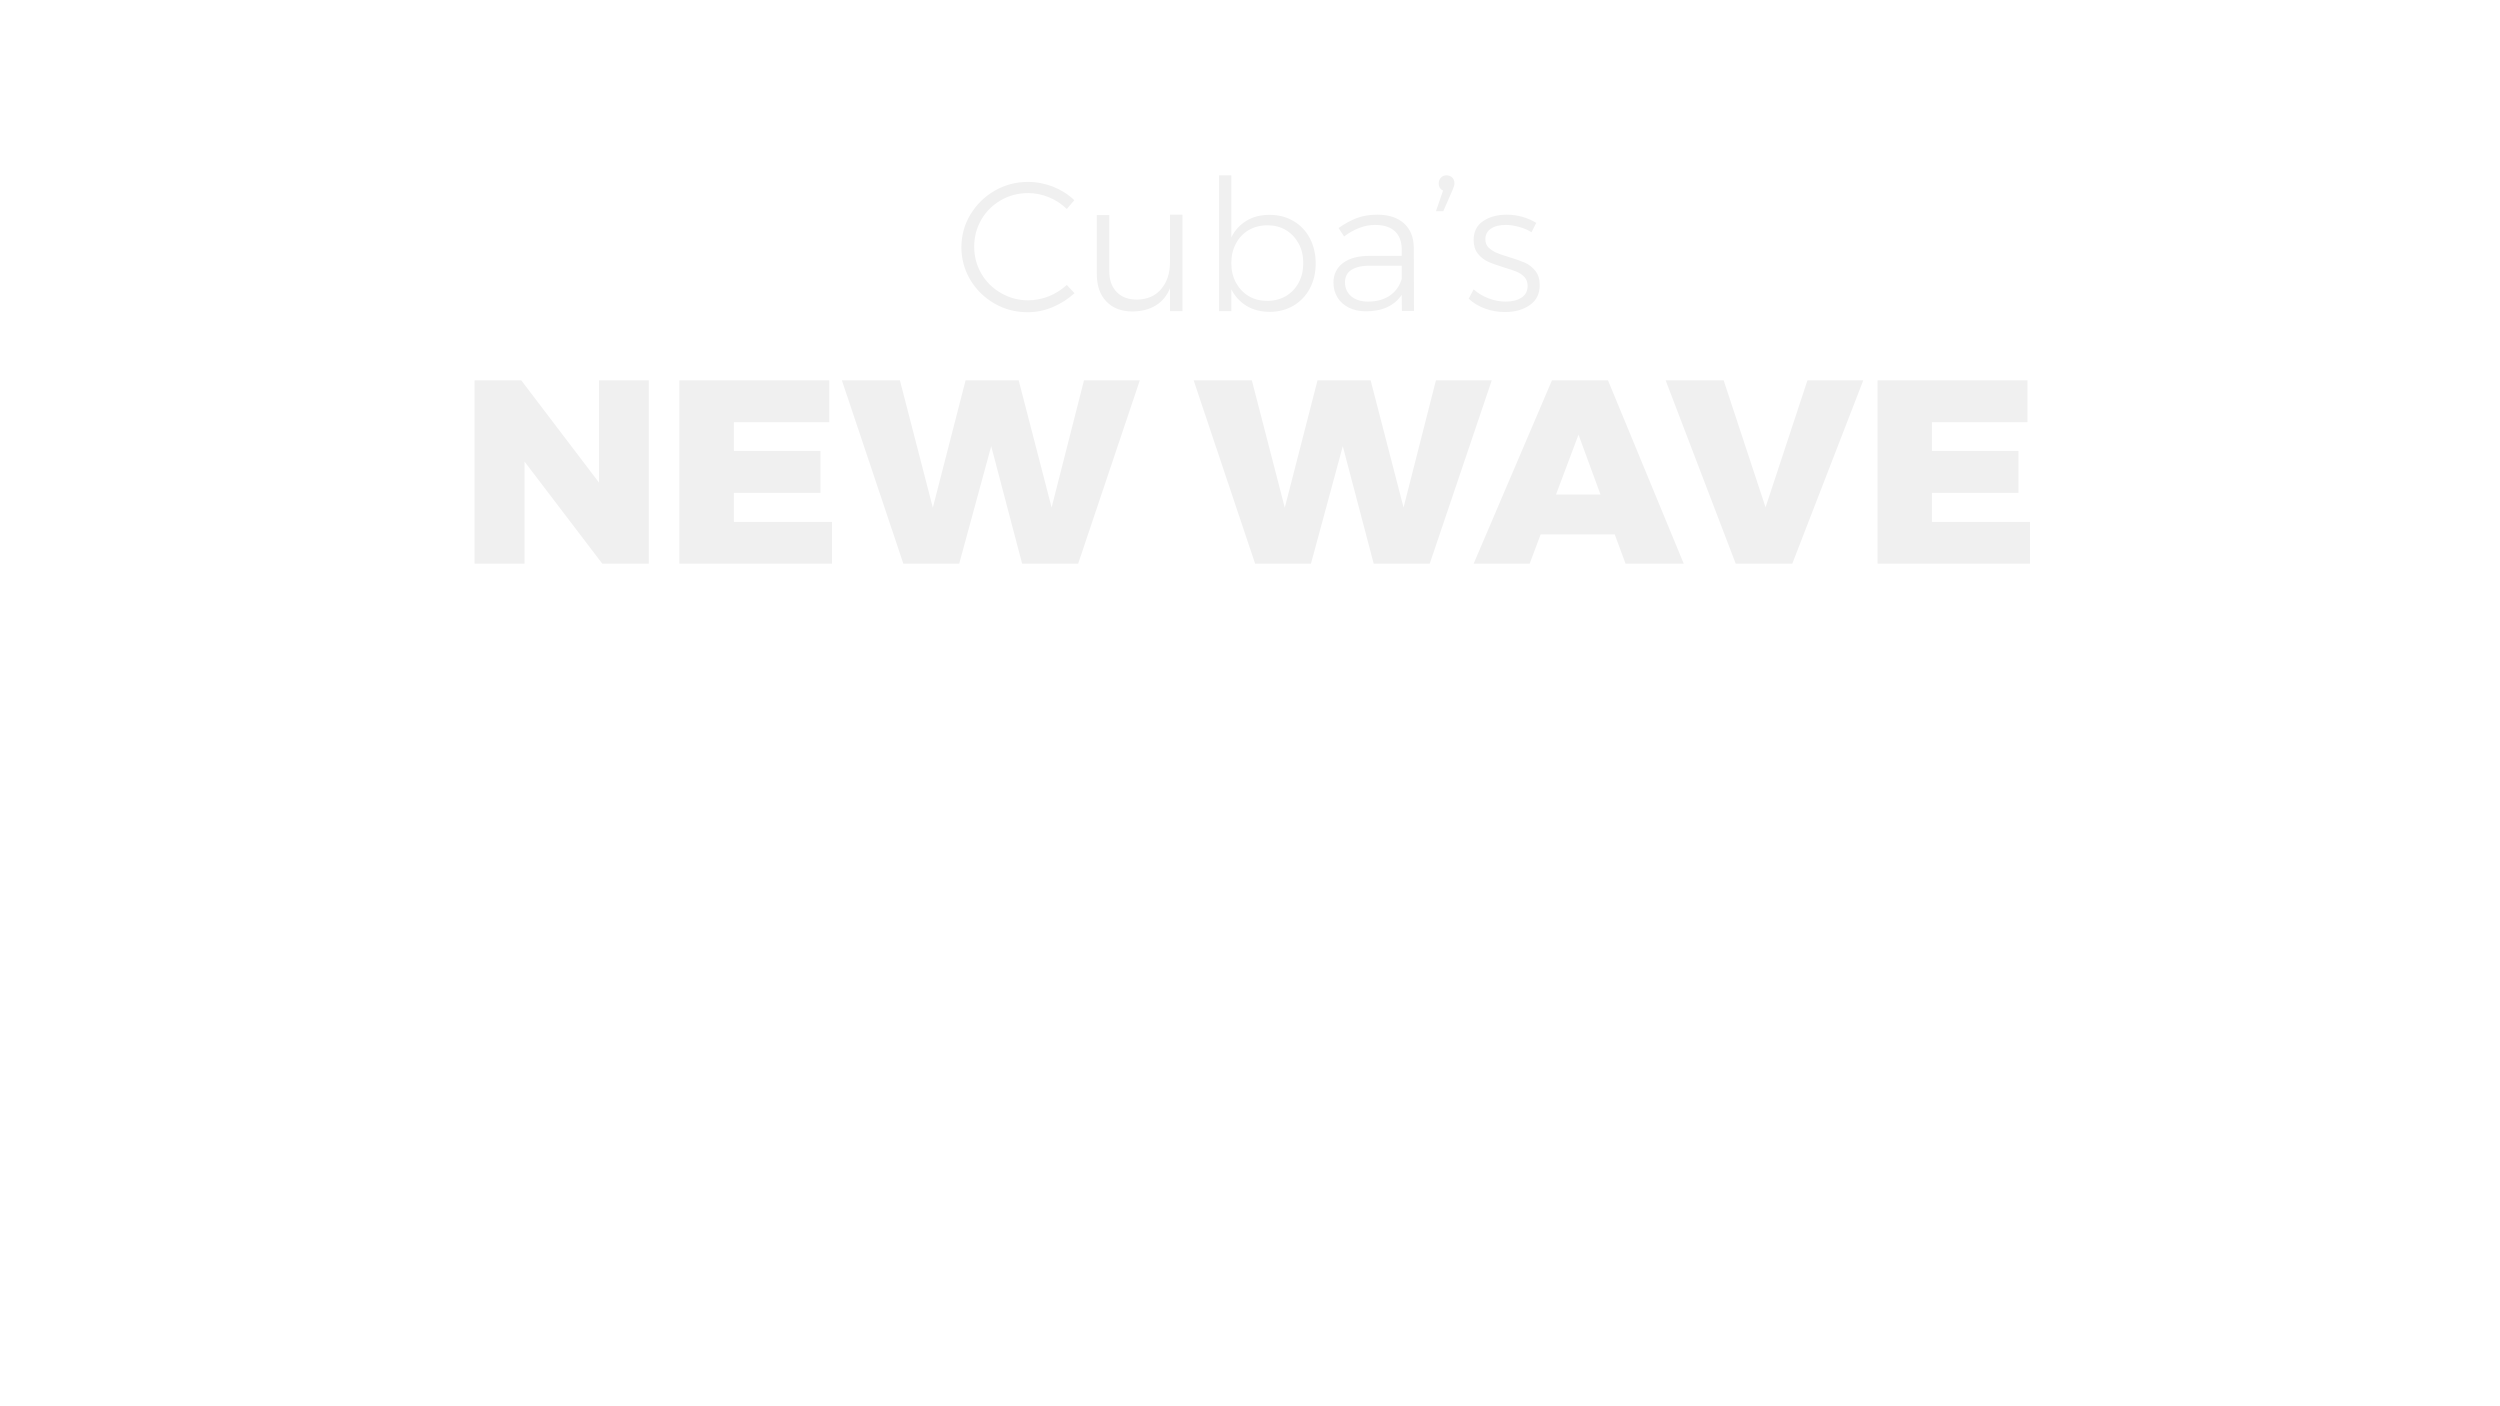
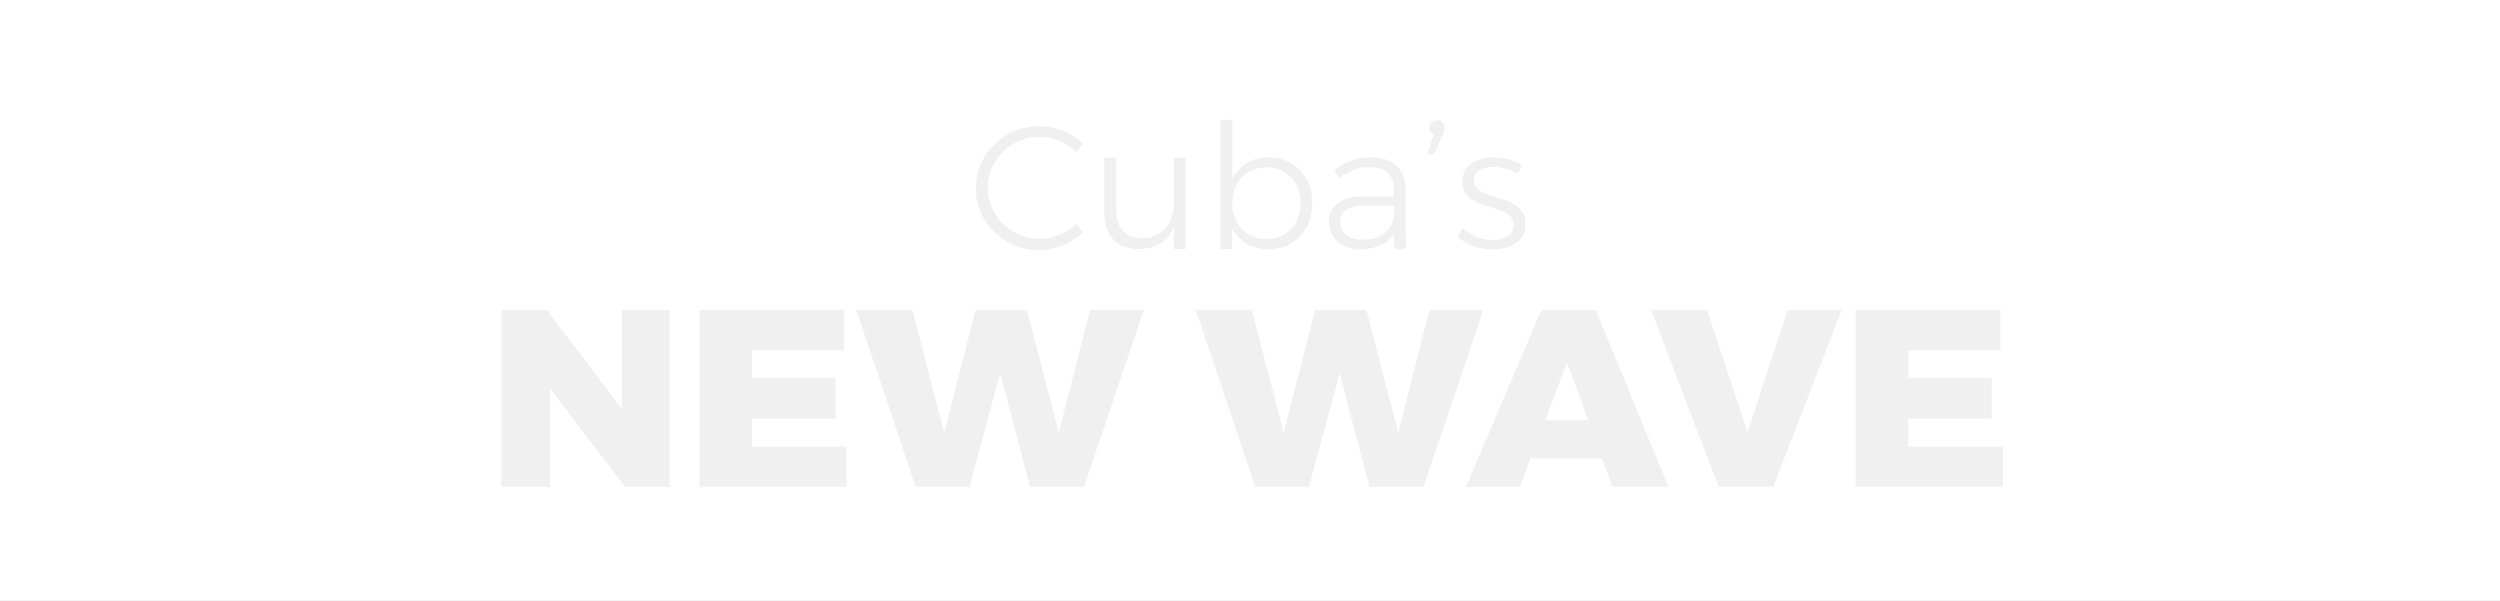
- <svg xmlns="http://www.w3.org/2000/svg" version="1.1" id="Layer_1" x="0px" y="0px" viewBox="0 0 1366 768" style="enable-background:new 0 0 1366 768;" xml:space="preserve">
+ <svg xmlns="http://www.w3.org/2000/svg" version="1.1" id="Layer_1" x="0px" y="0px" viewBox="0 0 1366 328" style="enable-background:new 0 0 1366 328;" xml:space="preserve">
  <style type="text/css">
	.st0{fill:#FFFFFF;}
</style>
  <g>
    <g>
-       <path class="st0" d="M738.5,147.4c-2.4,1.5-3.6,3.8-3.6,6.9c0,3.1,1.2,5.7,3.4,7.6c2.3,1.9,5.4,2.9,9.2,2.9    c4.7,0,8.6-1.1,11.8-3.2c3.2-2.2,5.4-5.2,6.6-9.2v-7.2H749C744.4,145.1,740.9,145.9,738.5,147.4z M850.2,270.2h24.3l-12-32.7    L850.2,270.2z M682.3,161.8c3,1.8,6.4,2.6,10.2,2.6c3.7,0,7.1-0.9,10.1-2.6c3-1.8,5.3-4.2,7-7.4c1.7-3.1,2.5-6.7,2.5-10.7    c0-3.9-0.8-7.5-2.5-10.6c-1.7-3.1-4-5.6-7-7.4c-3-1.8-6.4-2.6-10.1-2.6c-3.8,0-7.2,0.9-10.2,2.6c-3,1.8-5.3,4.2-7,7.4    c-1.7,3.1-2.5,6.7-2.5,10.6c0,4,0.8,7.6,2.5,10.7C677,157.5,679.3,160,682.3,161.8z M-43-32v88H0v746h1366V-32H-43z M805.2,158.1    c2.3,2.1,5,3.7,8.1,4.9s6.2,1.8,9.4,1.8c3.5,0,6.4-0.7,8.7-2.2c2.2-1.5,3.3-3.6,3.3-6.4c0-1.9-0.6-3.5-1.7-4.8    c-1.1-1.2-2.6-2.2-4.2-2.9c-1.7-0.7-4.1-1.5-7.1-2.4c-3.5-1.1-6.4-2.1-8.6-3.1c-2.2-1-4.1-2.5-5.6-4.4c-1.5-1.9-2.3-4.4-2.3-7.4    c0-4.6,1.7-8.1,5.2-10.4c3.4-2.3,7.7-3.5,12.8-3.5c3,0,5.9,0.4,8.7,1.2c2.8,0.8,5.3,1.9,7.5,3.3l-2.6,5.1c-2-1.3-4.2-2.2-6.7-2.9    c-2.5-0.7-4.9-1.1-7.3-1.1c-3.3,0-6,0.6-8.1,2c-2,1.3-3.1,3.2-3.1,5.9c0,1.8,0.6,3.3,1.7,4.4c1.1,1.1,2.5,2,4.1,2.8    c1.6,0.7,3.9,1.5,6.9,2.4c3.6,1.1,6.5,2.1,8.8,3.1c2.3,1,4.2,2.5,5.8,4.5c1.6,2,2.4,4.5,2.4,7.8c0,4.7-1.8,8.4-5.4,10.9    s-8.1,3.8-13.5,3.8c-3.8,0-7.5-0.6-11-1.9c-3.5-1.3-6.5-3.1-8.9-5.4L805.2,158.1z M786.7,102.6c-0.4-0.7-0.6-1.5-0.6-2.3    c0-1.3,0.4-2.3,1.2-3.2c0.8-0.9,1.9-1.3,3.1-1.3c1.2,0,2.2,0.4,3.1,1.2c0.8,0.8,1.2,1.9,1.2,3.2c0,0.9-0.4,2.2-1.1,3.8l-5,11.4h-4    l3.9-11.3C787.8,103.9,787.2,103.3,786.7,102.6z M762.1,126.3c-2.5-2.3-6.1-3.4-10.8-3.4c-5.6,0-11.2,2.1-16.9,6.3l-3-4.6    c3.5-2.5,6.9-4.3,10.1-5.5c3.2-1.2,6.9-1.8,11-1.8c6.3,0,11.2,1.6,14.7,4.8c3.5,3.2,5.2,7.6,5.3,13.1l0.1,34.7H766l-0.1-8.8    c-2.1,3.1-4.8,5.3-8.1,6.8c-3.3,1.5-7.2,2.2-11.5,2.2c-3.5,0-6.7-0.7-9.3-2c-2.7-1.4-4.8-3.2-6.2-5.6c-1.5-2.4-2.2-5.1-2.2-8.1    c0-4.5,1.8-8.1,5.2-10.7c3.5-2.6,8.3-3.9,14.5-3.9h17.6v-4C765.8,131.8,764.6,128.6,762.1,126.3z M666.1,95.8h6.7v33.9    c1.9-3.9,4.7-6.9,8.3-9.1c3.6-2.2,7.8-3.2,12.6-3.2c4.9,0,9.2,1.1,13.1,3.4c3.8,2.2,6.8,5.4,8.9,9.4c2.1,4,3.2,8.6,3.2,13.8    c0,5.1-1.1,9.6-3.2,13.6c-2.1,4-5.1,7.1-8.9,9.4c-3.8,2.2-8.1,3.4-13,3.4c-4.8,0-9-1.1-12.6-3.2c-3.6-2.2-6.4-5.2-8.4-9.1V170    h-6.7V95.8z M530.3,117.1c3.3-5.4,7.7-9.7,13.2-12.9c5.6-3.2,11.6-4.8,18.2-4.8c4.7,0,9.3,0.9,13.7,2.6c4.4,1.8,8.3,4.2,11.6,7.4    l-4.1,4.8c-2.8-2.7-6-4.9-9.7-6.4c-3.7-1.5-7.5-2.3-11.4-2.3c-5.4,0-10.4,1.3-14.9,3.9s-8.1,6.1-10.7,10.6    c-2.6,4.5-3.9,9.4-3.9,14.8c0,5.3,1.3,10.2,3.9,14.7c2.6,4.5,6.2,8,10.7,10.6c4.5,2.6,9.4,4,14.9,4c3.9,0,7.6-0.8,11.3-2.2    c3.7-1.5,6.9-3.6,9.8-6.2l4.2,4.5c-3.5,3.2-7.4,5.7-11.9,7.6c-4.5,1.9-9,2.8-13.7,2.8c-6.6,0-12.7-1.6-18.2-4.8    c-5.5-3.2-9.9-7.5-13.2-13c-3.2-5.5-4.8-11.4-4.8-17.9C525.4,128.4,527,122.5,530.3,117.1z M354.4,308h-25.3l-42.5-55.8V308h-27.3    V207.8h25.5l42.5,55.9v-55.9h27.2V308z M454.6,308h-83.4V207.8h81.9v22.9H401v15.7h47.3v22.9H401v15.9h53.6V308z M589.1,308h-30.6    l-16.9-64.2L524.1,308h-30.5l-33.6-100.2h31.7l18,69.6l17.9-69.6h29l18,69.5l17.7-69.5h30.5L589.1,308z M646.1,170h-6.8v-12.5    c-1.7,4.1-4.3,7.3-7.8,9.4c-3.4,2.1-7.6,3.2-12.5,3.3c-6.2,0-11-1.8-14.5-5.5c-3.5-3.6-5.2-8.6-5.2-15v-32.2h6.8v30.6    c0,4.9,1.4,8.8,4.1,11.5c2.7,2.8,6.4,4.1,11.1,4.1c5.6-0.1,10-2,13.2-5.8c3.2-3.8,4.8-8.7,4.8-14.9v-25.7h6.8V170z M750.6,308    l-16.9-64.2L716.3,308h-30.5l-33.6-100.2H684l18,69.6l17.9-69.6h29l18,69.5l17.7-69.5h30.5L781.2,308H750.6z M888.2,308l-5.9-16    h-40.5l-6,16h-30.6L848,207.8h30.6L920,308H888.2z M979.3,308h-30.9l-38.3-100.2h31.7l22.9,69.4l22.9-69.4h30.5L979.3,308z     M1109.3,308h-83.4V207.8h81.9v22.9h-52.2v15.7h47.3v22.9h-47.3v15.9h53.6V308z" />
+       <path class="st0" d="M735.7,114.5c-2.3,1.5-3.4,3.6-3.4,6.6c0,3,1.1,5.4,3.3,7.2c2.2,1.8,5.1,2.7,8.7,2.7c4.4,0,8.2-1,11.3-3.1    c3.1-2.1,5.1-5,6.2-8.7v-6.8h-16.1C741.3,112.3,738,113.1,735.7,114.5z M844.3,229.6h23.5L856.2,198L844.3,229.6z M0,0v328h1366V0    H0z M799.1,124.7c2.2,2,4.7,3.5,7.6,4.7s5.9,1.7,9,1.7c3.4,0,6.1-0.7,8.2-2.1c2.1-1.4,3.2-3.4,3.2-6.1c0-1.8-0.5-3.3-1.6-4.5    c-1.1-1.2-2.4-2.1-4-2.8c-1.6-0.7-3.8-1.4-6.7-2.3c-3.4-1-6.1-2-8.2-2.9c-2.1-1-3.9-2.3-5.3-4.1c-1.5-1.8-2.2-4.2-2.2-7.1    c0-4.4,1.6-7.7,4.9-9.9c3.3-2.2,7.3-3.3,12.2-3.3c2.9,0,5.6,0.4,8.3,1.1c2.7,0.8,5,1.8,7.1,3.1l-2.5,4.8c-1.9-1.2-4-2.1-6.4-2.8    c-2.3-0.7-4.7-1-6.9-1c-3.2,0-5.7,0.6-7.6,1.9c-1.9,1.2-2.9,3.1-2.9,5.6c0,1.7,0.5,3.1,1.6,4.2c1,1.1,2.3,1.9,3.9,2.6    c1.6,0.7,3.7,1.4,6.5,2.2c3.4,1,6.2,2,8.4,3c2.2,1,4,2.4,5.5,4.3c1.5,1.9,2.3,4.3,2.3,7.4c0,4.5-1.7,7.9-5.1,10.3    s-7.7,3.6-12.8,3.6c-3.6,0-7.1-0.6-10.5-1.8c-3.4-1.2-6.2-2.9-8.5-5.1L799.1,124.7z M781.6,72c-0.4-0.7-0.6-1.4-0.6-2.2    c0-1.2,0.4-2.2,1.2-3c0.8-0.8,1.8-1.2,3-1.2c1.1,0,2.1,0.4,2.9,1.2c0.8,0.8,1.2,1.8,1.2,3.1c0,0.9-0.3,2.1-1,3.6l-4.8,10.8h-3.8    l3.7-10.7C782.6,73.2,782,72.7,781.6,72z M758.1,94.5c-2.3-2.2-5.8-3.2-10.3-3.2c-5.3,0-10.7,2-16.1,6l-2.8-4.4    c3.4-2.3,6.6-4.1,9.6-5.2c3-1.1,6.5-1.7,10.5-1.7c6,0,10.7,1.5,14,4.5c3.3,3,5,7.2,5,12.5l0.1,33h-6.3l-0.1-8.4    c-2,2.9-4.5,5.1-7.7,6.5c-3.2,1.4-6.8,2.1-10.9,2.1c-3.4,0-6.3-0.6-8.9-1.9c-2.6-1.3-4.5-3.1-5.9-5.4c-1.4-2.3-2.1-4.8-2.1-7.7    c0-4.3,1.7-7.7,5-10.2c3.3-2.5,7.9-3.7,13.7-3.7h16.7v-3.8C761.7,99.7,760.5,96.6,758.1,94.5z M666.9,65.5h6.4v32.2    c1.8-3.7,4.5-6.5,7.9-8.6c3.5-2.1,7.4-3.1,11.9-3.1c4.6,0,8.8,1.1,12.4,3.2c3.6,2.1,6.5,5.1,8.5,8.9c2,3.8,3,8.2,3,13.1    c0,4.8-1,9.1-3,12.9c-2,3.8-4.8,6.8-8.5,8.9c-3.6,2.1-7.7,3.2-12.4,3.2c-4.6,0-8.5-1-12-3.1c-3.4-2.1-6.1-4.9-8-8.6V136h-6.4V65.5    z M537.9,85.7c3.1-5.1,7.3-9.2,12.6-12.2c5.3-3,11.1-4.5,17.3-4.5c4.5,0,8.8,0.8,13,2.5c4.2,1.7,7.9,4,11,7l-3.9,4.6    c-2.7-2.6-5.7-4.6-9.2-6.1c-3.5-1.5-7.1-2.2-10.8-2.2c-5.1,0-9.8,1.2-14.1,3.7c-4.3,2.5-7.7,5.8-10.2,10.1    c-2.5,4.3-3.8,8.9-3.8,14c0,5.1,1.2,9.7,3.8,14c2.5,4.2,5.9,7.6,10.2,10.1c4.3,2.5,9,3.8,14.1,3.8c3.7,0,7.3-0.7,10.7-2.1    c3.5-1.4,6.6-3.4,9.3-5.9l4,4.3c-3.3,3-7.1,5.4-11.3,7.2c-4.2,1.8-8.6,2.7-13,2.7c-6.3,0-12-1.5-17.3-4.6    c-5.3-3-9.4-7.2-12.5-12.3c-3.1-5.2-4.6-10.9-4.6-17C533.3,96.5,534.8,90.9,537.9,85.7z M365.9,266h-24.4l-41-53.8V266h-26.4    v-96.7h24.6l41,54v-54h26.2V266z M462.6,266h-80.5v-96.7h79.1v22.1h-50.4v15.2h45.7v22.1h-45.7v15.3h51.8V266z M592.3,266h-29.5    l-16.3-62l-16.8,62h-29.4l-32.4-96.7h30.6l17.4,67.2l17.2-67.2h28l17.4,67.1l17.1-67.1H625L592.3,266z M647.9,136h-6.5v-11.9    c-1.6,3.9-4.1,6.9-7.4,8.9c-3.3,2-7.2,3.1-11.8,3.1c-5.9,0-10.5-1.7-13.8-5.2c-3.3-3.5-5-8.2-5-14.2V86.2h6.5v29.1    c0,4.7,1.3,8.3,3.8,11c2.6,2.6,6.1,3.9,10.6,3.9c5.3-0.1,9.5-1.9,12.5-5.5c3-3.6,4.6-8.3,4.6-14.1V86.2h6.5V136z M748.3,266    L732,204l-16.8,62h-29.4l-32.4-96.7H684l17.4,67.2l17.2-67.2h28l17.4,67.1l17.1-67.1h29.4L777.8,266H748.3z M881,266l-5.7-15.5    h-39.1l-5.8,15.5H801l41.3-96.7h29.5l39.9,96.7H881z M968.9,266h-29.8l-37-96.7h30.6l22.1,66.9l22.1-66.9h29.4L968.9,266z     M1094.4,266h-80.5v-96.7h79.1v22.1h-50.4v15.2h45.7v22.1h-45.7v15.3h51.8V266z M682.3,128.2c2.8,1.7,6.1,2.5,9.7,2.5    c3.5,0,6.7-0.8,9.6-2.5c2.8-1.7,5.1-4,6.7-7c1.6-3,2.4-6.4,2.4-10.2c0-3.7-0.8-7.1-2.4-10.1c-1.6-3-3.8-5.3-6.7-7    c-2.8-1.7-6-2.5-9.6-2.5c-3.6,0-6.8,0.8-9.6,2.5c-2.8,1.7-5,4-6.7,7c-1.6,3-2.4,6.3-2.4,10.1c0,3.8,0.8,7.2,2.4,10.2    C677.3,124.2,679.5,126.5,682.3,128.2z" />
    </g>
  </g>
</svg>
